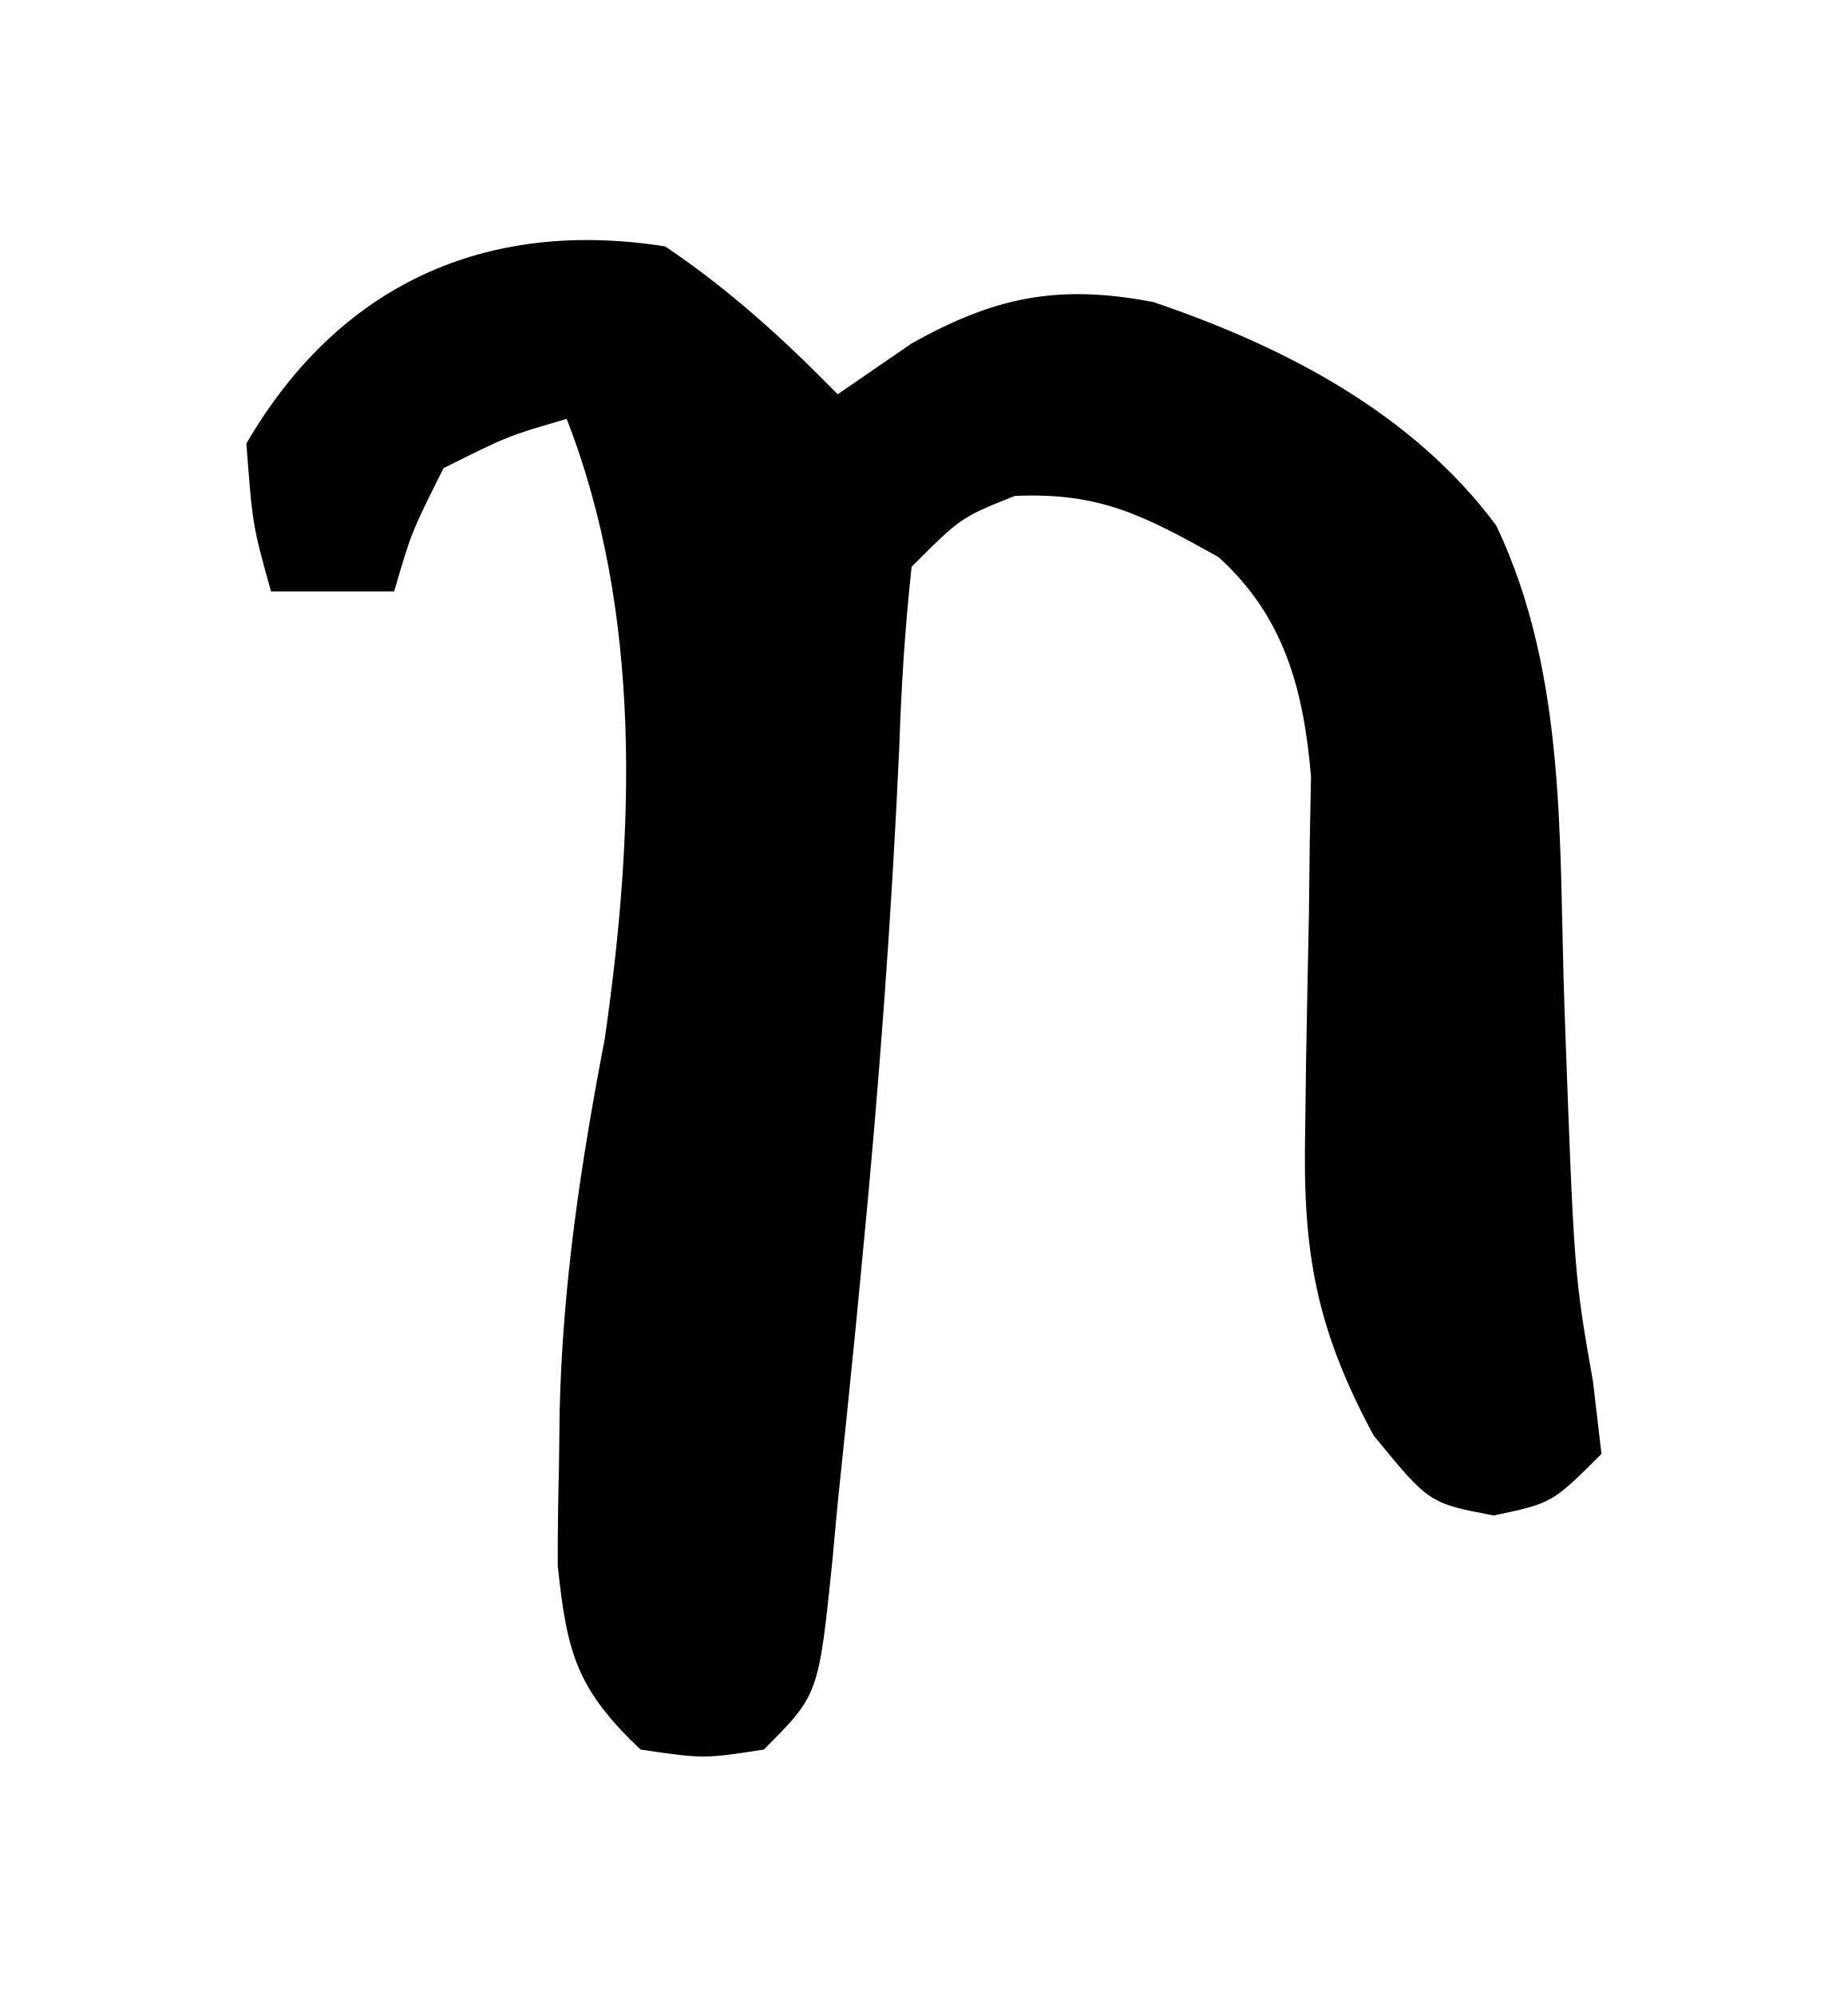
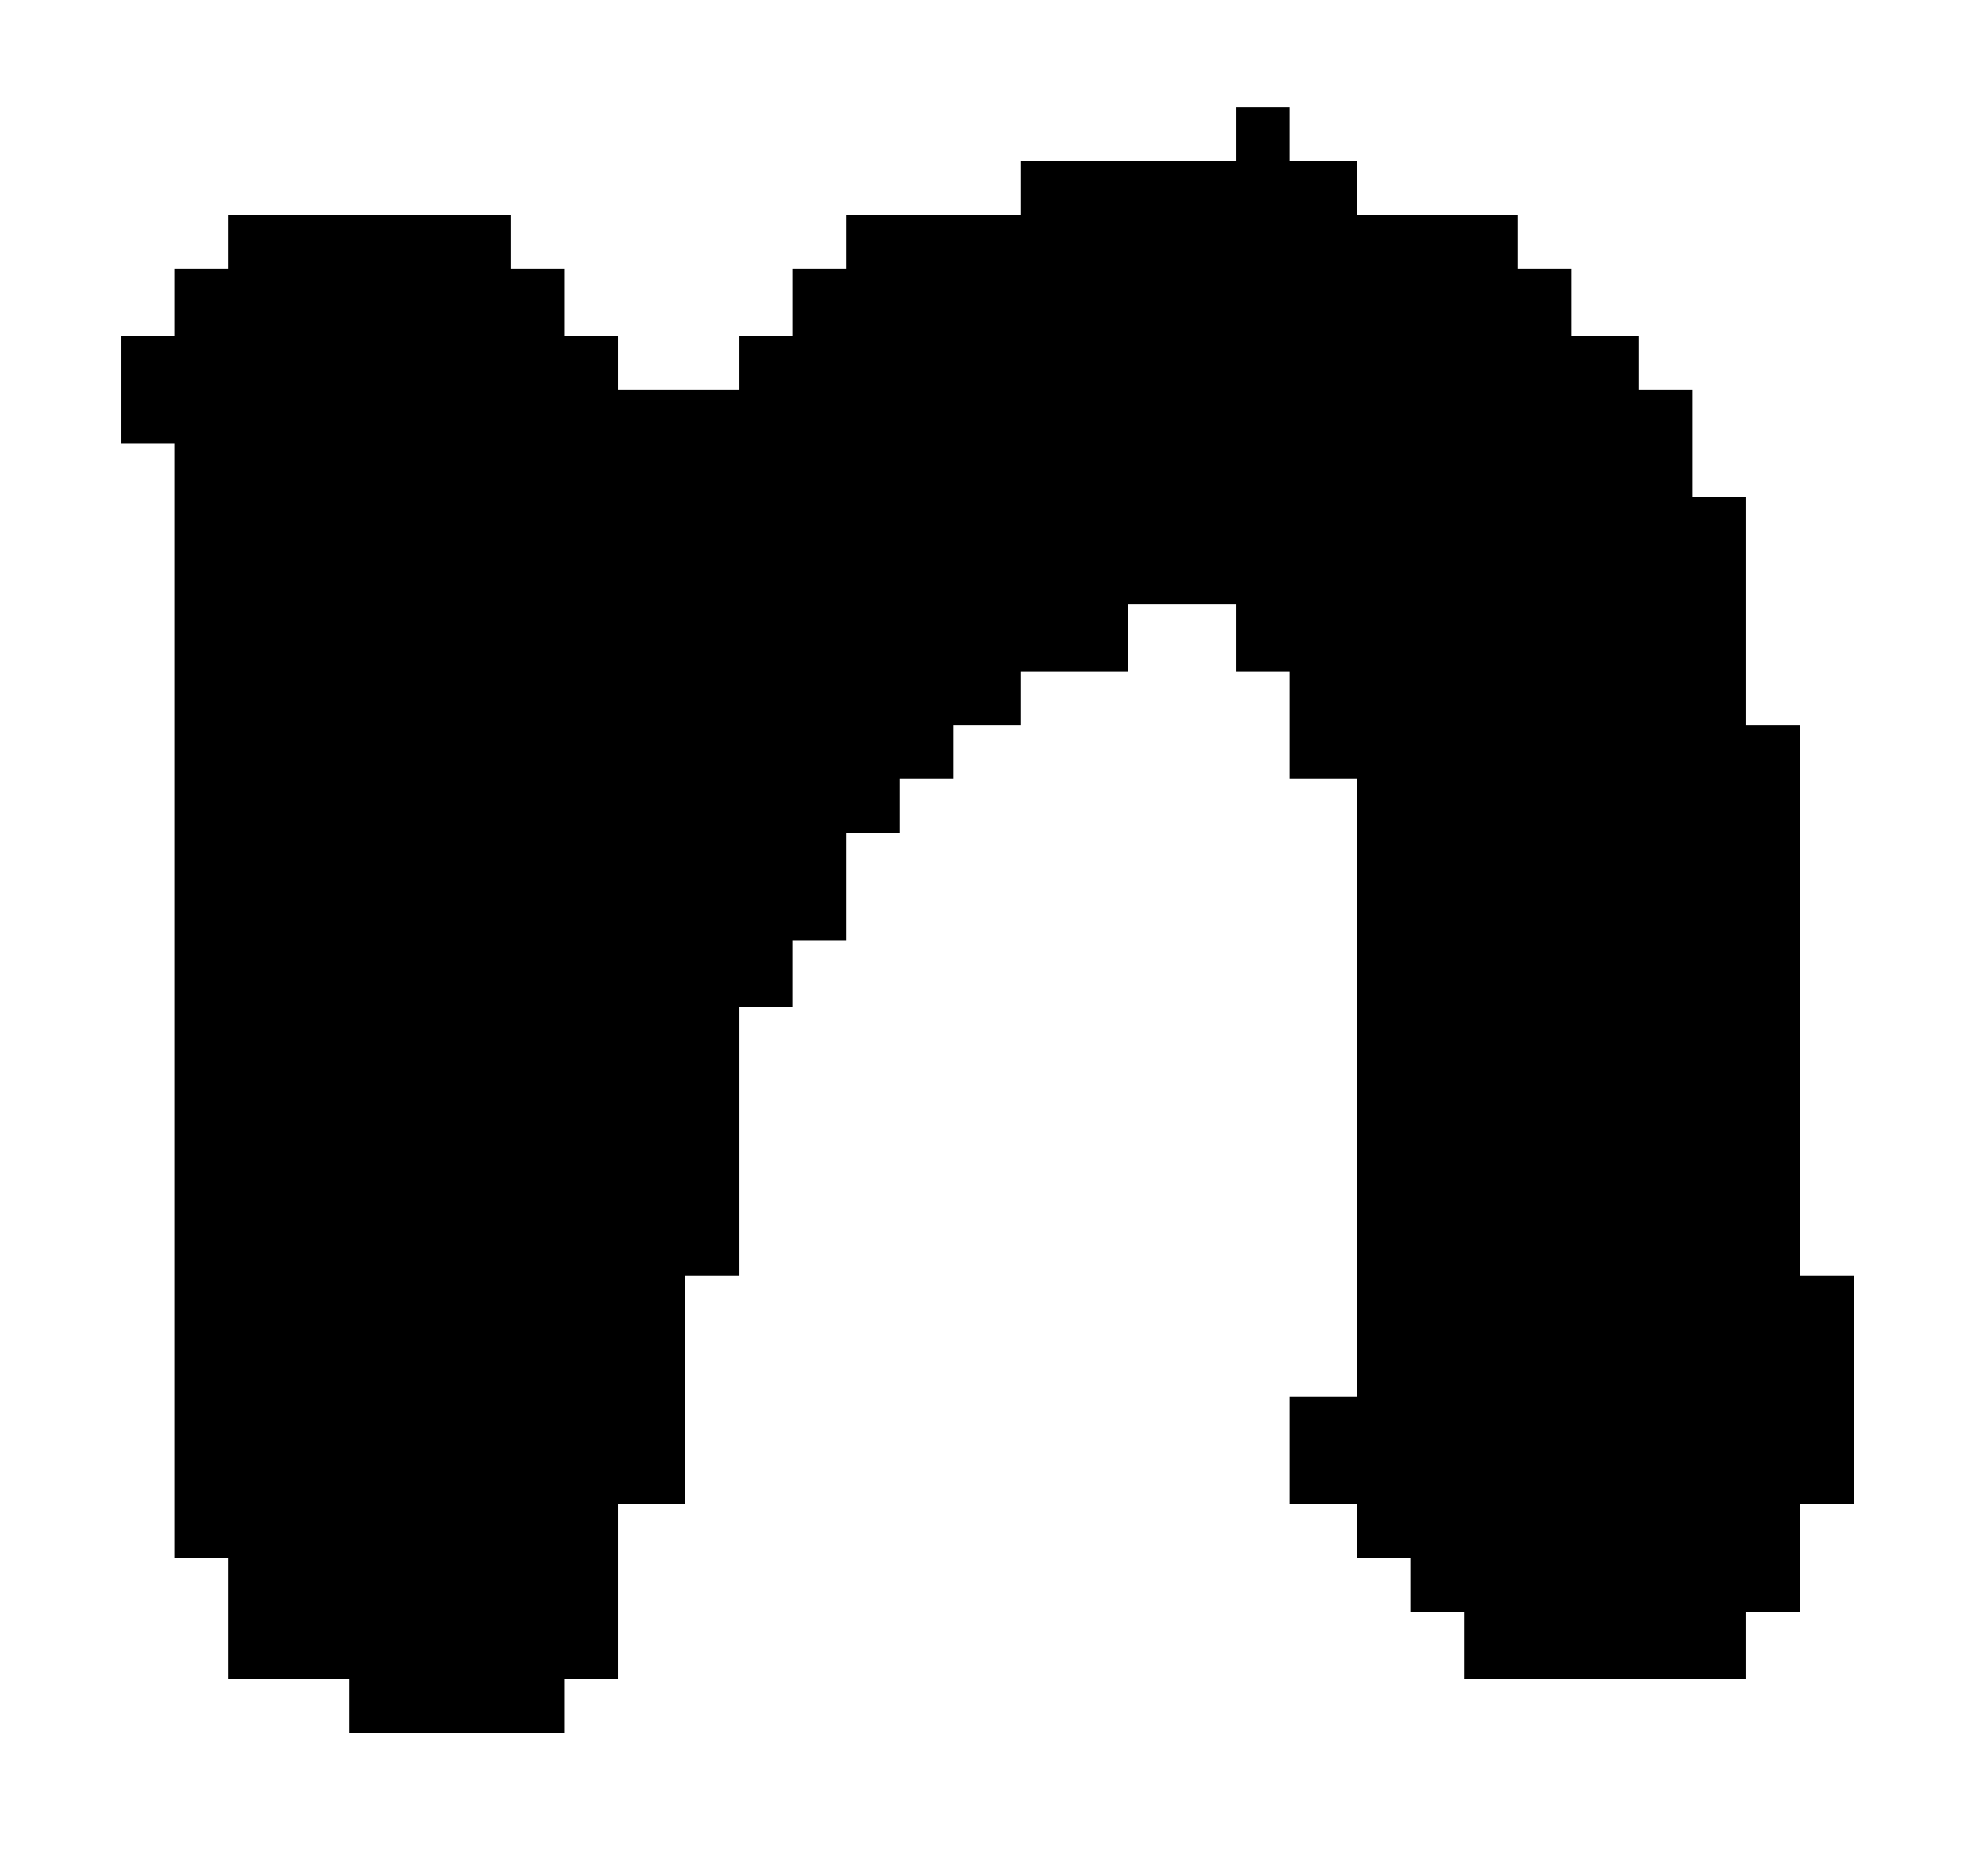
- <svg xmlns="http://www.w3.org/2000/svg" version="1.1" width="75" height="81">
-   <path d="M0 0 C2.6 1.752 4.81 3.764 7 6 C7.99 5.319 8.98 4.639 10 3.938 C13.358 2.06 15.921 1.513 19.812 2.258 C25.143 4.066 30.339 6.765 33.73 11.328 C36.633 17.437 36.261 24.295 36.5 30.938 C36.889 41.708 36.889 41.708 37.656 46.066 C37.77 47.034 37.883 48.003 38 49 C36 51 36 51 33.625 51.5 C31 51 31 51 28.75 48.25 C26.424 43.929 25.872 40.846 25.973 35.973 C25.979 35.494 25.979 35.494 26.01 33.072 C26.045 31.07 26.084 29.067 26.127 27.064 C26.138 26.106 26.149 25.148 26.16 24.16 C26.169 23.725 26.169 23.725 26.211 21.524 C25.916 17.998 25.124 15.013 22.449 12.602 C19.454 10.941 17.678 9.97 14.188 10.125 C12 11 12 11 10 13 C9.733 15.463 9.581 17.842 9.5 20.312 C9.186 27.252 8.672 34.149 8 41.062 C7.917 41.93 7.834 42.797 7.748 43.691 C7.509 46.128 7.255 48.564 7 51 C6.929 51.768 6.858 52.536 6.785 53.328 C6.226 58.774 6.226 58.774 4 61 C1.563 61.375 1.563 61.375 -1 61 C-3.583 58.553 -3.989 57.106 -4.363 53.531 C-4.365 52.187 -4.347 50.843 -4.312 49.5 C-4.304 48.786 -4.296 48.072 -4.287 47.336 C-4.171 42.148 -3.43 37.243 -2.453 32.148 C-1.253 23.813 -0.914 14.912 -4 7 C-6.375 7.688 -6.375 7.688 -9 9 C-10.312 11.625 -10.312 11.625 -11 14 C-12.65 14 -14.3 14 -16 14 C-16.75 11.312 -16.75 11.312 -17 8 C-13.259 1.566 -7.306 -1.154 0 0 Z " fill="#000000" transform="translate(27,10)" />
+ <svg xmlns="http://www.w3.org/2000/svg" version="1.1" width="148" height="139">
+   <path d="M0 0 C1.32 0 2.64 0 4 0 C4 1.32 4 2.64 4 4 C5.65 4 7.3 4 9 4 C9 5.32 9 6.64 9 8 C12.96 8 16.92 8 21 8 C21 9.32 21 10.64 21 12 C22.32 12 23.64 12 25 12 C25 13.65 25 15.3 25 17 C26.65 17 28.3 17 30 17 C30 18.32 30 19.64 30 21 C31.32 21 32.64 21 34 21 C34 23.64 34 26.28 34 29 C35.32 29 36.64 29 38 29 C38 34.61 38 40.22 38 46 C39.32 46 40.64 46 42 46 C42 59.53 42 73.06 42 87 C43.32 87 44.64 87 46 87 C46 92.61 46 98.22 46 104 C44.68 104 43.36 104 42 104 C42 106.64 42 109.28 42 112 C40.68 112 39.36 112 38 112 C38 113.65 38 115.3 38 117 C31.07 117 24.14 117 17 117 C17 115.35 17 113.7 17 112 C15.68 112 14.36 112 13 112 C13 110.68 13 109.36 13 108 C11.68 108 10.36 108 9 108 C9 106.68 9 105.36 9 104 C7.35 104 5.7 104 4 104 C4 101.36 4 98.72 4 96 C5.65 96 7.3 96 9 96 C9 80.82 9 65.64 9 50 C7.35 50 5.7 50 4 50 C4 47.36 4 44.72 4 42 C2.68 42 1.36 42 0 42 C0 40.35 0 38.7 0 37 C-2.64 37 -5.28 37 -8 37 C-8 38.65 -8 40.3 -8 42 C-10.64 42 -13.28 42 -16 42 C-16 43.32 -16 44.64 -16 46 C-17.65 46 -19.3 46 -21 46 C-21 47.32 -21 48.64 -21 50 C-22.32 50 -23.64 50 -25 50 C-25 51.32 -25 52.64 -25 54 C-26.32 54 -27.64 54 -29 54 C-29 56.64 -29 59.28 -29 62 C-30.32 62 -31.64 62 -33 62 C-33 63.65 -33 65.3 -33 67 C-34.32 67 -35.64 67 -37 67 C-37 73.6 -37 80.2 -37 87 C-38.32 87 -39.64 87 -41 87 C-41 92.61 -41 98.22 -41 104 C-42.65 104 -44.3 104 -46 104 C-46 108.29 -46 112.58 -46 117 C-47.32 117 -48.64 117 -50 117 C-50 118.32 -50 119.64 -50 121 C-55.28 121 -60.56 121 -66 121 C-66 119.68 -66 118.36 -66 117 C-68.97 117 -71.94 117 -75 117 C-75 114.03 -75 111.06 -75 108 C-76.32 108 -77.64 108 -79 108 C-79 80.61 -79 53.22 -79 25 C-80.32 25 -81.64 25 -83 25 C-83 22.36 -83 19.72 -83 17 C-81.68 17 -80.36 17 -79 17 C-79 15.35 -79 13.7 -79 12 C-77.68 12 -76.36 12 -75 12 C-75 10.68 -75 9.36 -75 8 C-68.07 8 -61.14 8 -54 8 C-54 9.32 -54 10.64 -54 12 C-52.68 12 -51.36 12 -50 12 C-50 13.65 -50 15.3 -50 17 C-48.68 17 -47.36 17 -46 17 C-46 18.32 -46 19.64 -46 21 C-43.03 21 -40.06 21 -37 21 C-37 19.68 -37 18.36 -37 17 C-35.68 17 -34.36 17 -33 17 C-33 15.35 -33 13.7 -33 12 C-31.68 12 -30.36 12 -29 12 C-29 10.68 -29 9.36 -29 8 C-24.71 8 -20.42 8 -16 8 C-16 6.68 -16 5.36 -16 4 C-10.72 4 -5.44 4 0 4 C0 2.68 0 1.36 0 0 Z " fill="#000000" transform="translate(92,8)" />
</svg>
